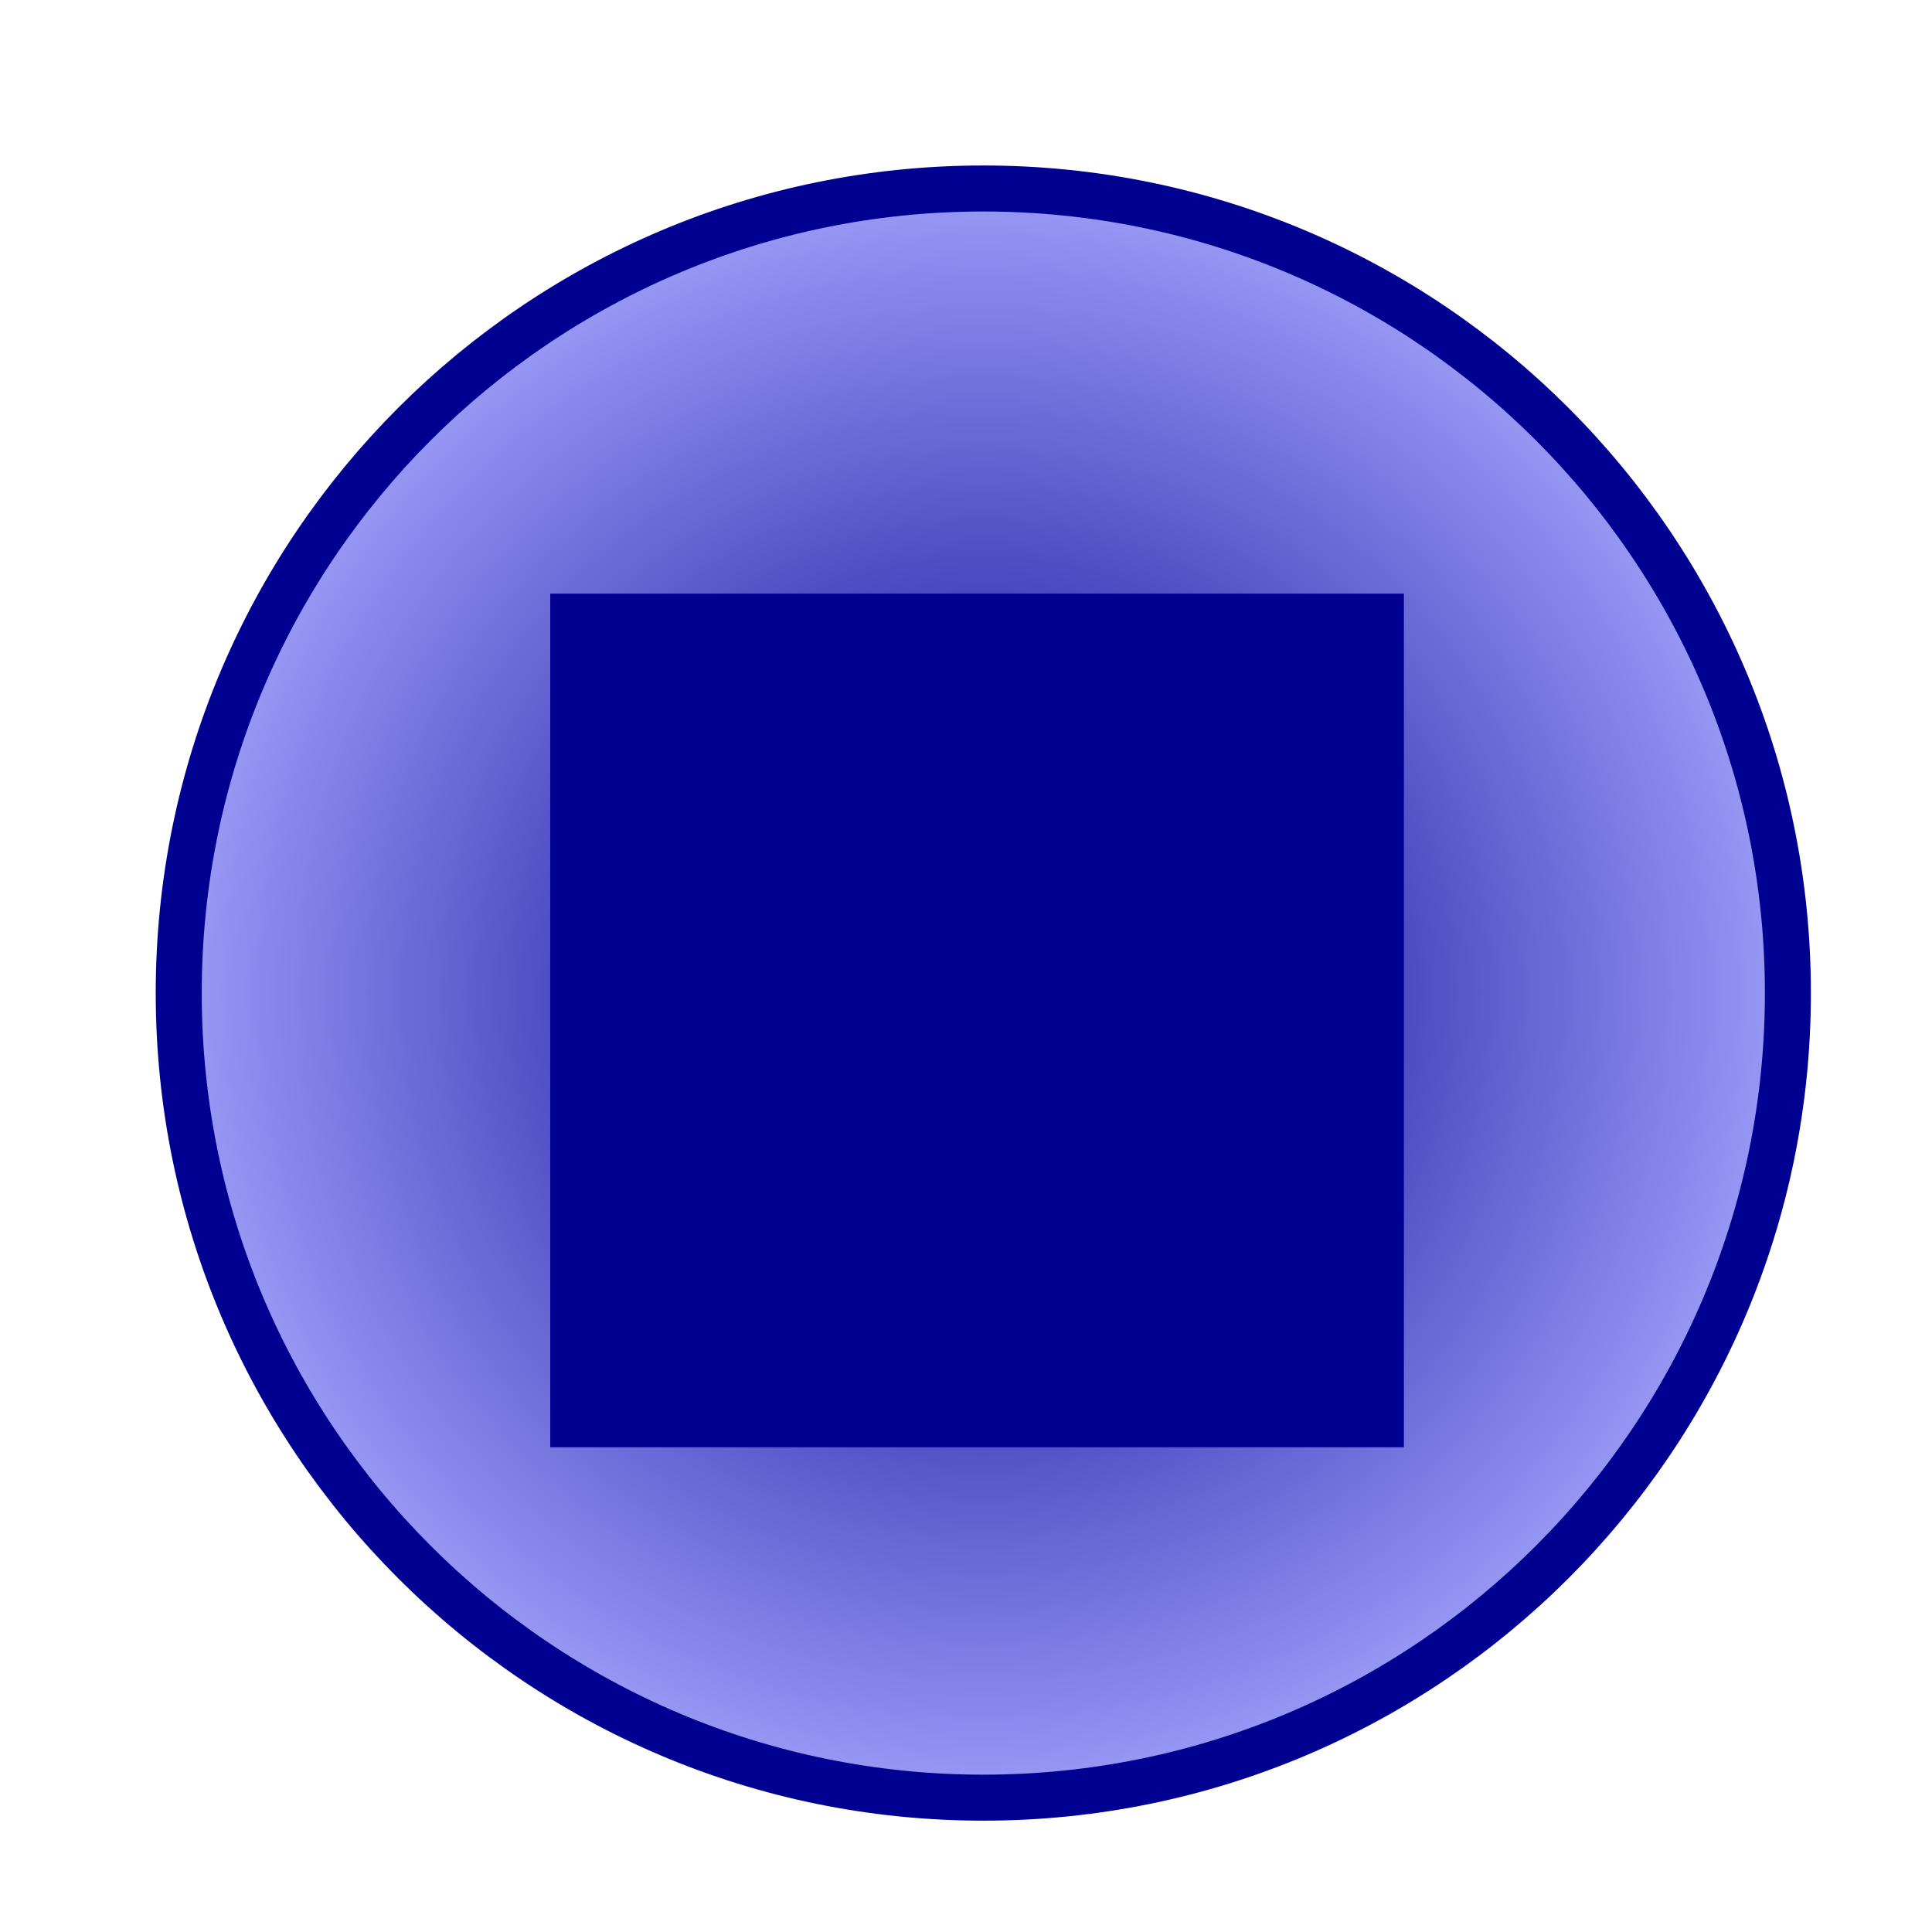
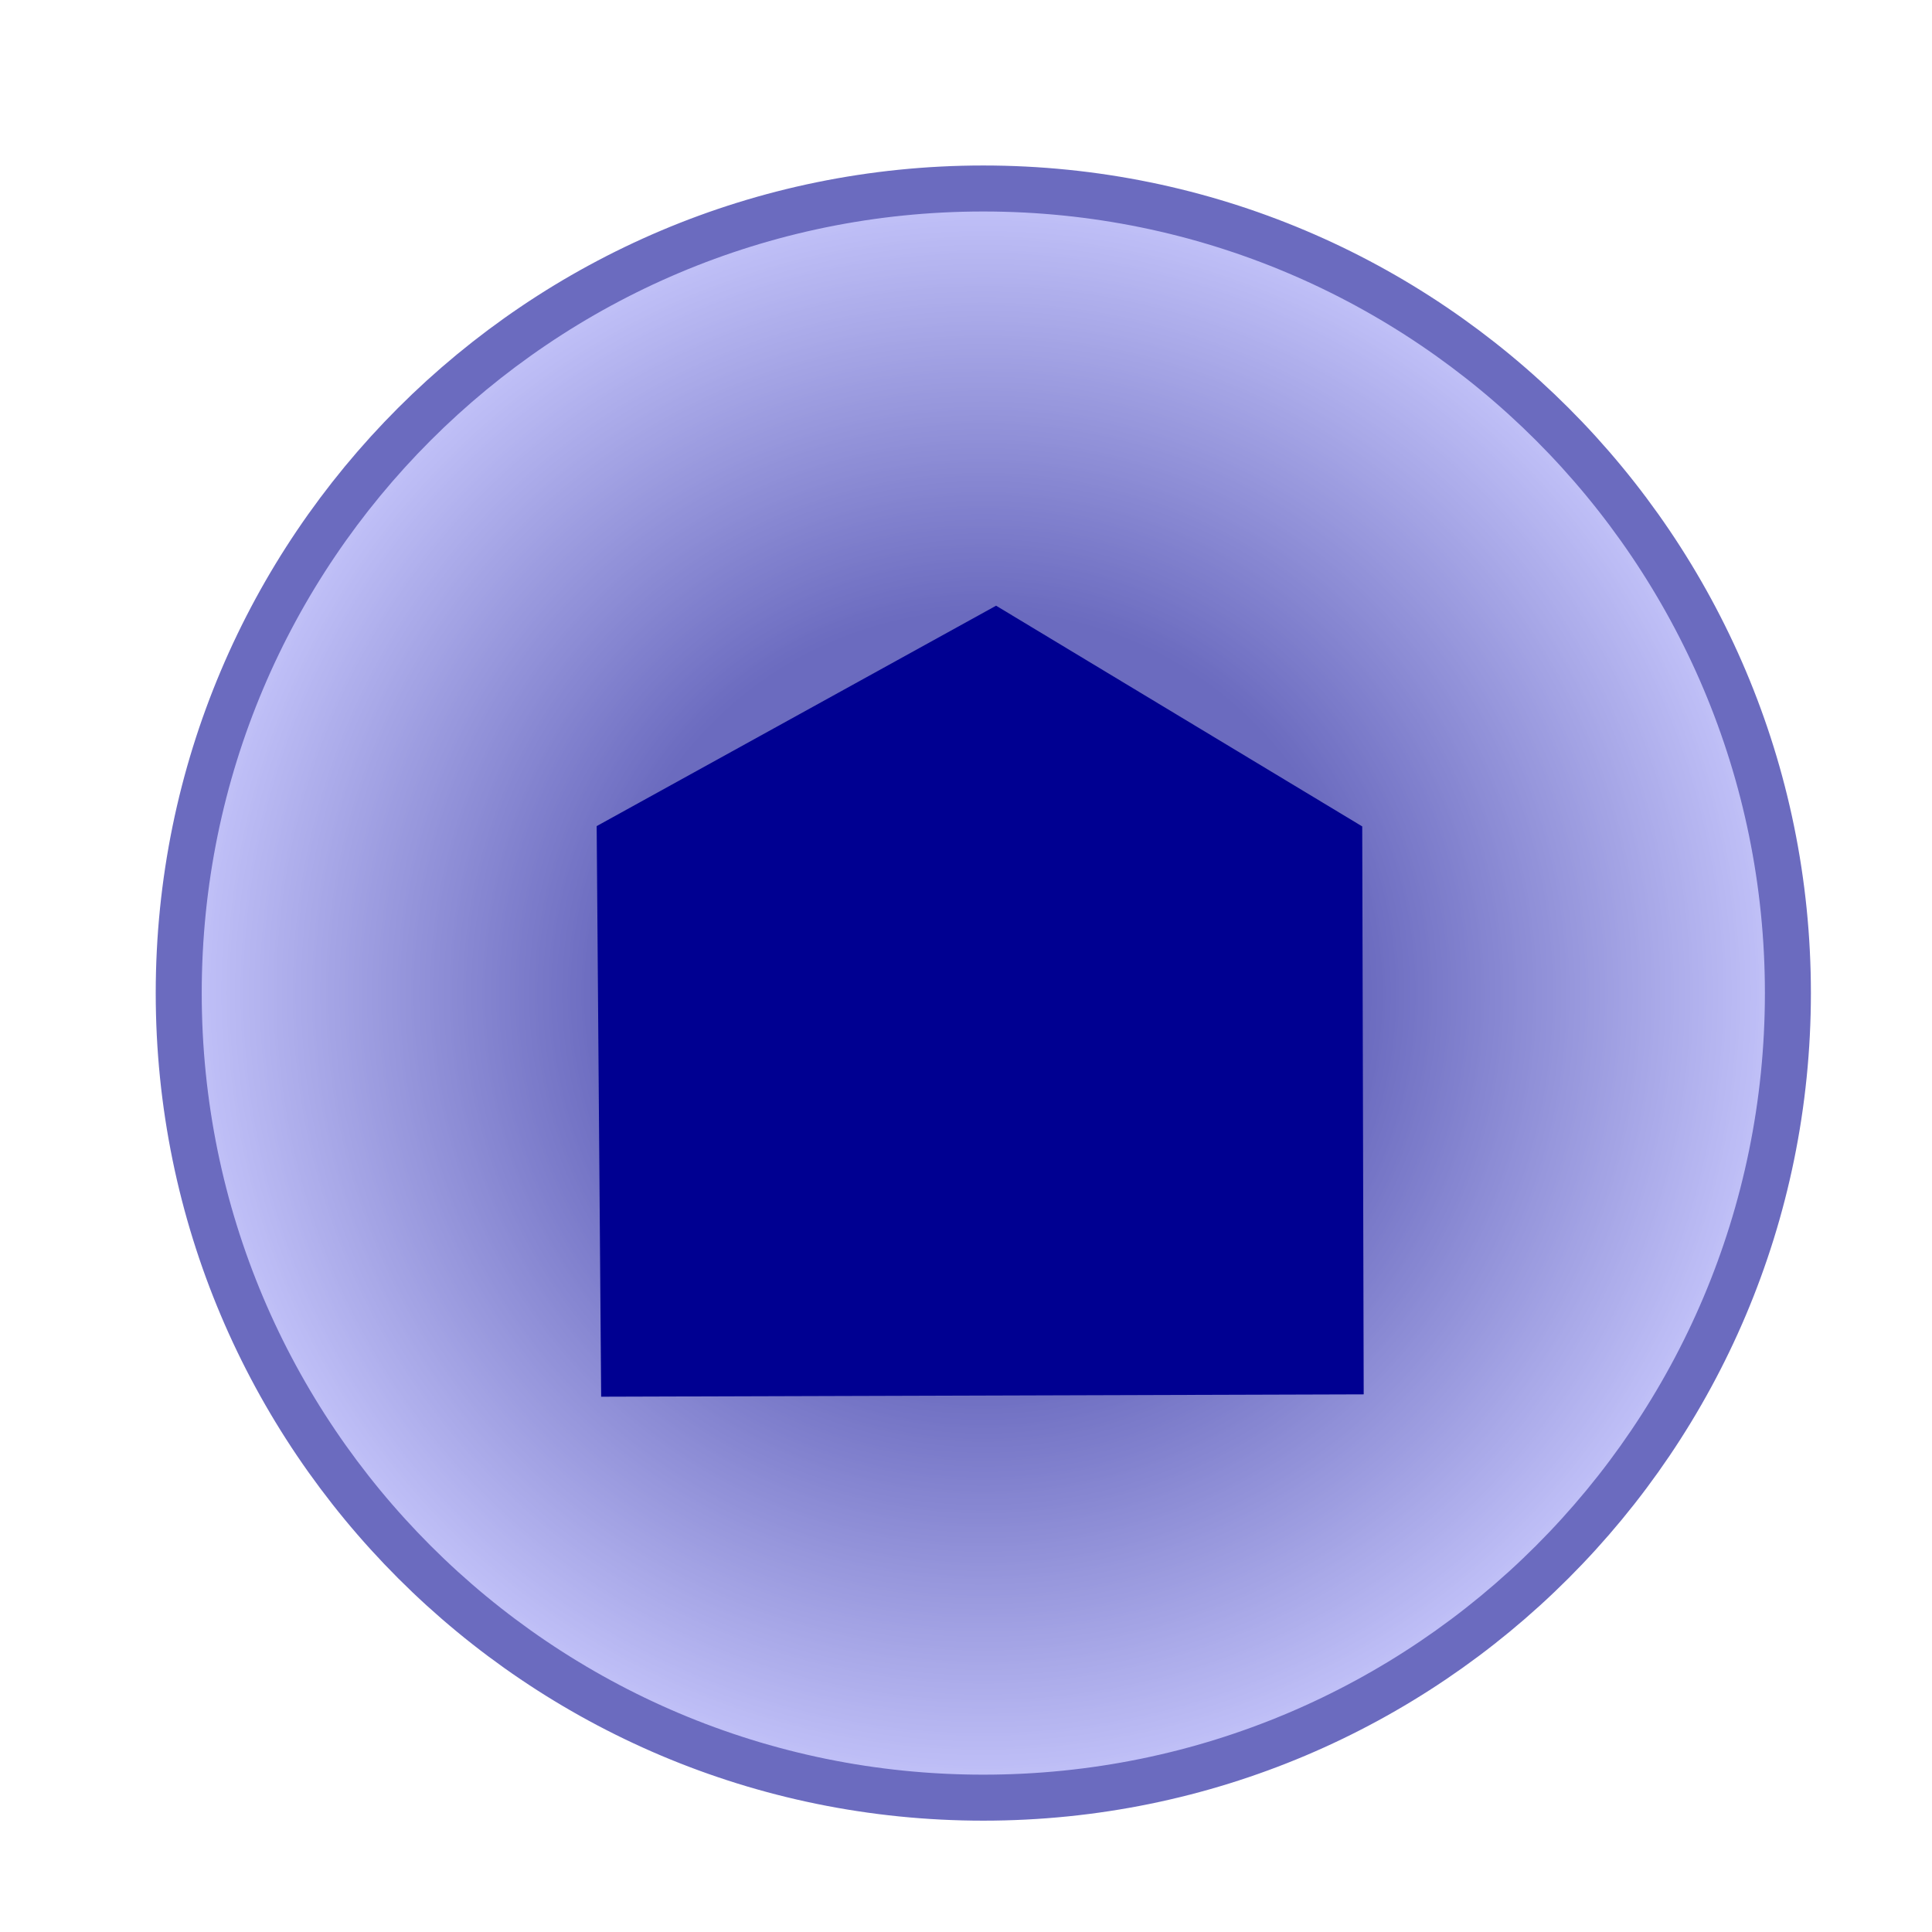
<svg xmlns="http://www.w3.org/2000/svg" xmlns:xlink="http://www.w3.org/1999/xlink" width="210mm" height="210mm" viewBox="0 0 210 210" version="1.1" id="svg1">
  <defs id="defs1">
    <linearGradient id="linearGradient1">
-       <stop style="stop-color:#000091;stop-opacity:1;" offset="0.058" id="stop1" />
+       <stop style="stop-color:#000091;stop-opacity:1;" offset="0.474" id="stop1" />
      <stop style="stop-color:#9a9af7;stop-opacity:1;" offset="1" id="stop2" />
    </linearGradient>
    <radialGradient xlink:href="#linearGradient1" id="radialGradient2" cx="106.882" cy="107.943" fx="106.882" fy="107.943" r="87.455" gradientUnits="userSpaceOnUse" />
  </defs>
  <g id="layer1">
-     <circle style="fill:url(#radialGradient2);fill-rule:evenodd;stroke-width:5;stroke:#000091;stroke-opacity:1;stroke-dasharray:none" id="path1" cx="106.882" cy="107.943" r="87.455" />
-     <rect style="fill:#000091;fill-opacity:1;fill-rule:evenodd;stroke-width:0.524" id="rect1" width="92.786" height="92.786" x="59.811" y="64.525" />
+     <circle style="fill:url(#radialGradient2);fill-rule:evenodd;stroke-width:5;stroke:#000091;stroke-opacity:1;stroke-dasharray:none;opacity:0.579" id="path1" cx="106.882" cy="107.943" r="87.455" />
+     <path style="fill:#000091;fill-opacity:1;stroke:none;stroke-width:0.265px;stroke-linecap:butt;stroke-linejoin:miter;stroke-opacity:1" d="m 64.855,89.795 43.416,-23.958 39.797,23.991 0.16,61.733 -82.885,0.255 z" id="path2" />
  </g>
</svg>
